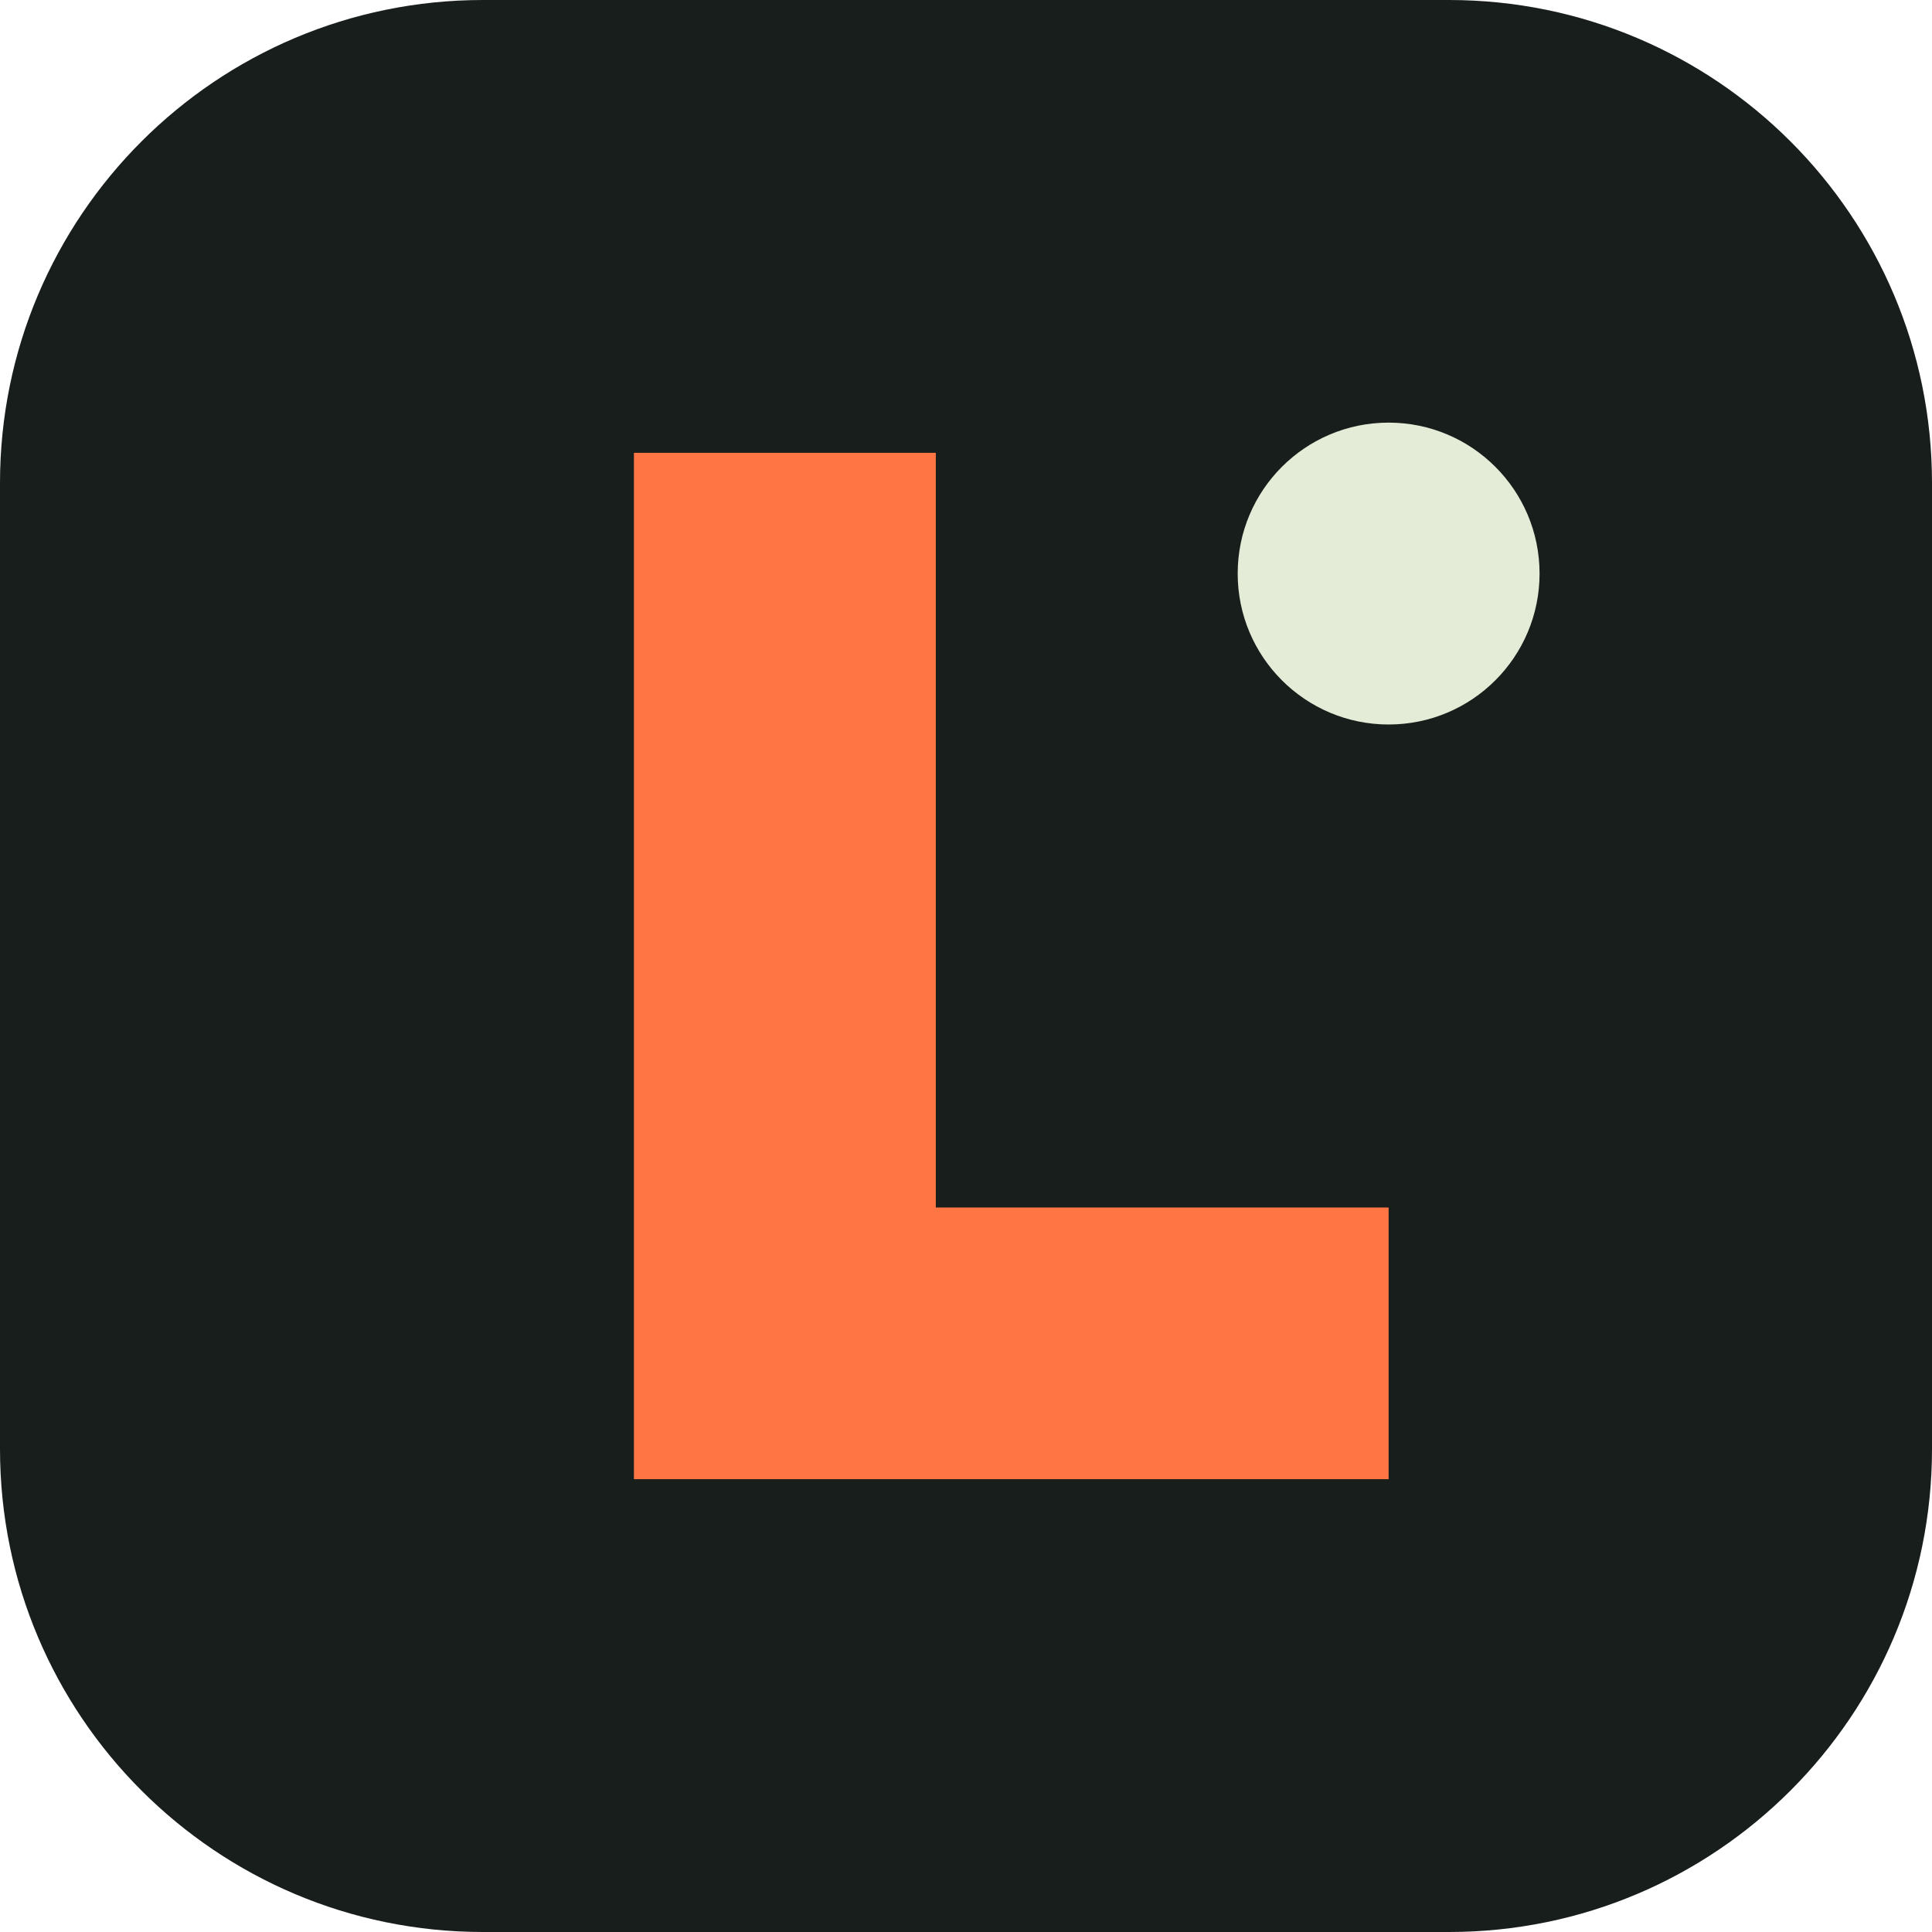
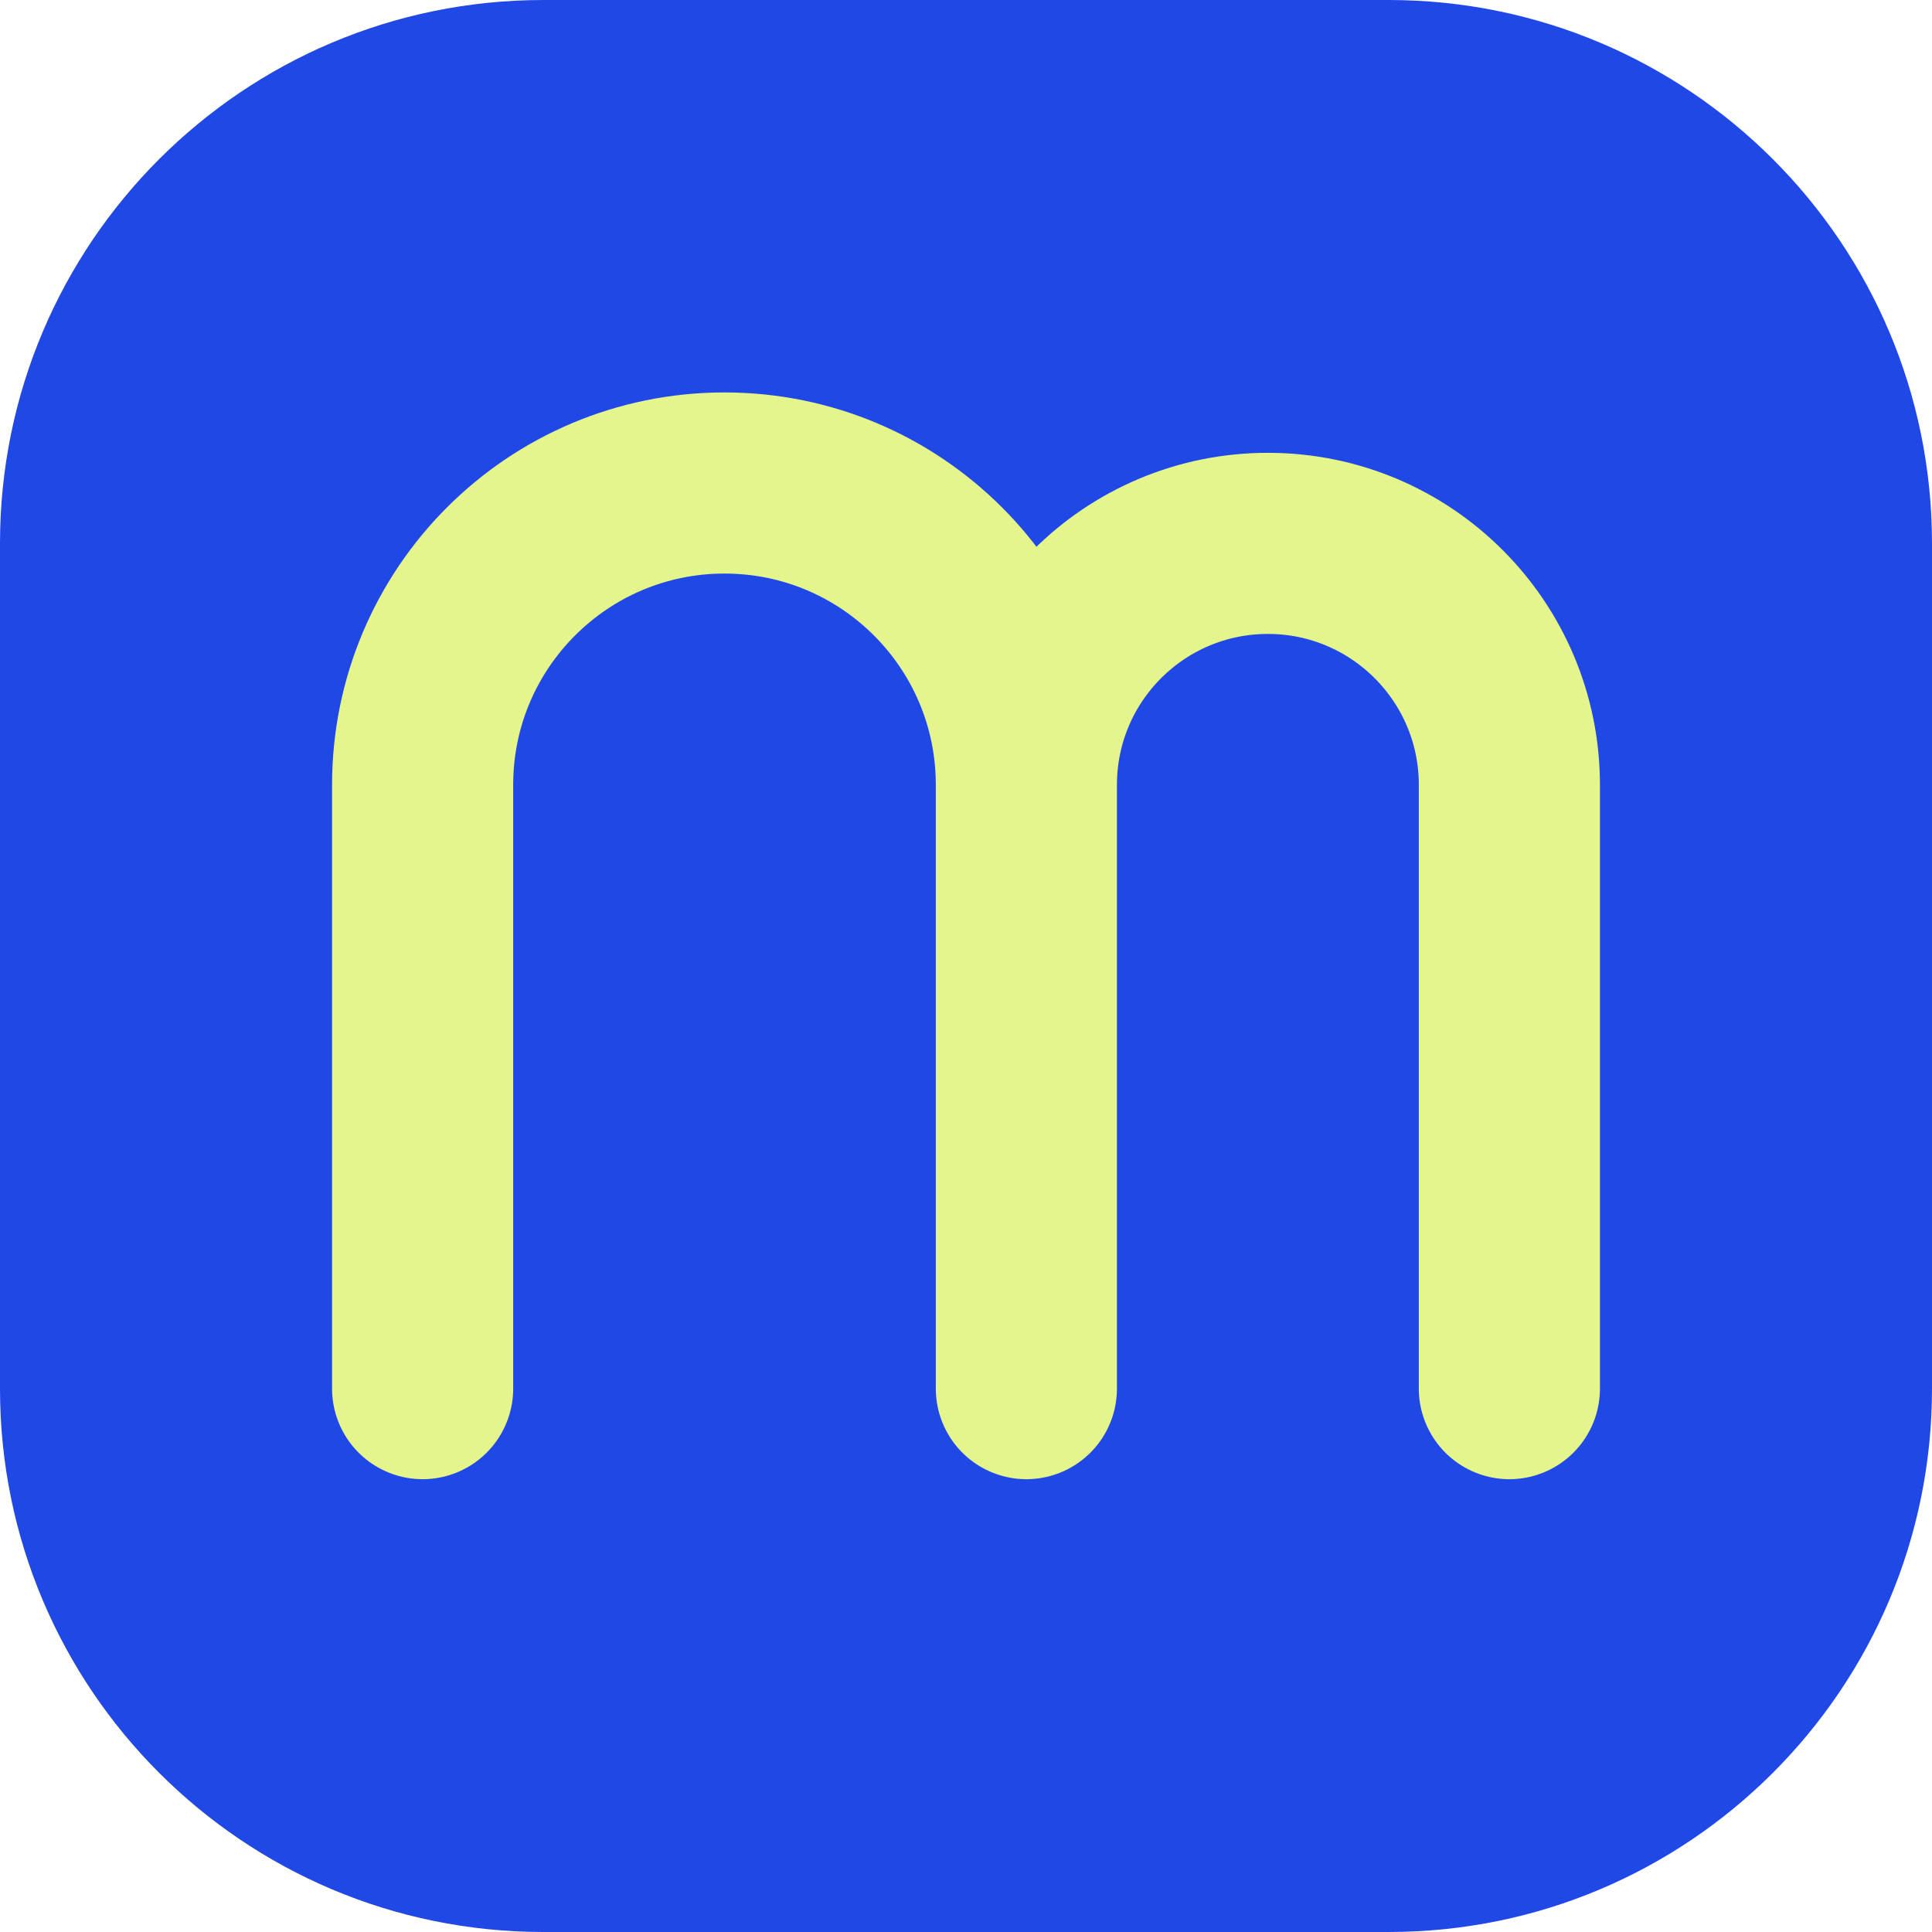
<svg xmlns="http://www.w3.org/2000/svg" viewBox="0 0 64 64">
-   <rect width="64" height="64" rx="16" fill="#181e1b" />
-   <path d="M21 15v34h25v-9H31V15z" fill="#ff7544" />
-   <circle cx="46" cy="19" r="5" fill="#e4ecd7" />
+   <rect width="64" height="64" rx="18" fill="#2048e6" />
+   <path d="M14 46V26a10 10 0 0 1 20 0v20m0-20a8 8 0 0 1 16 0v20" fill="none" stroke="#e3f58b" stroke-width="6" stroke-linecap="round" />
</svg>
